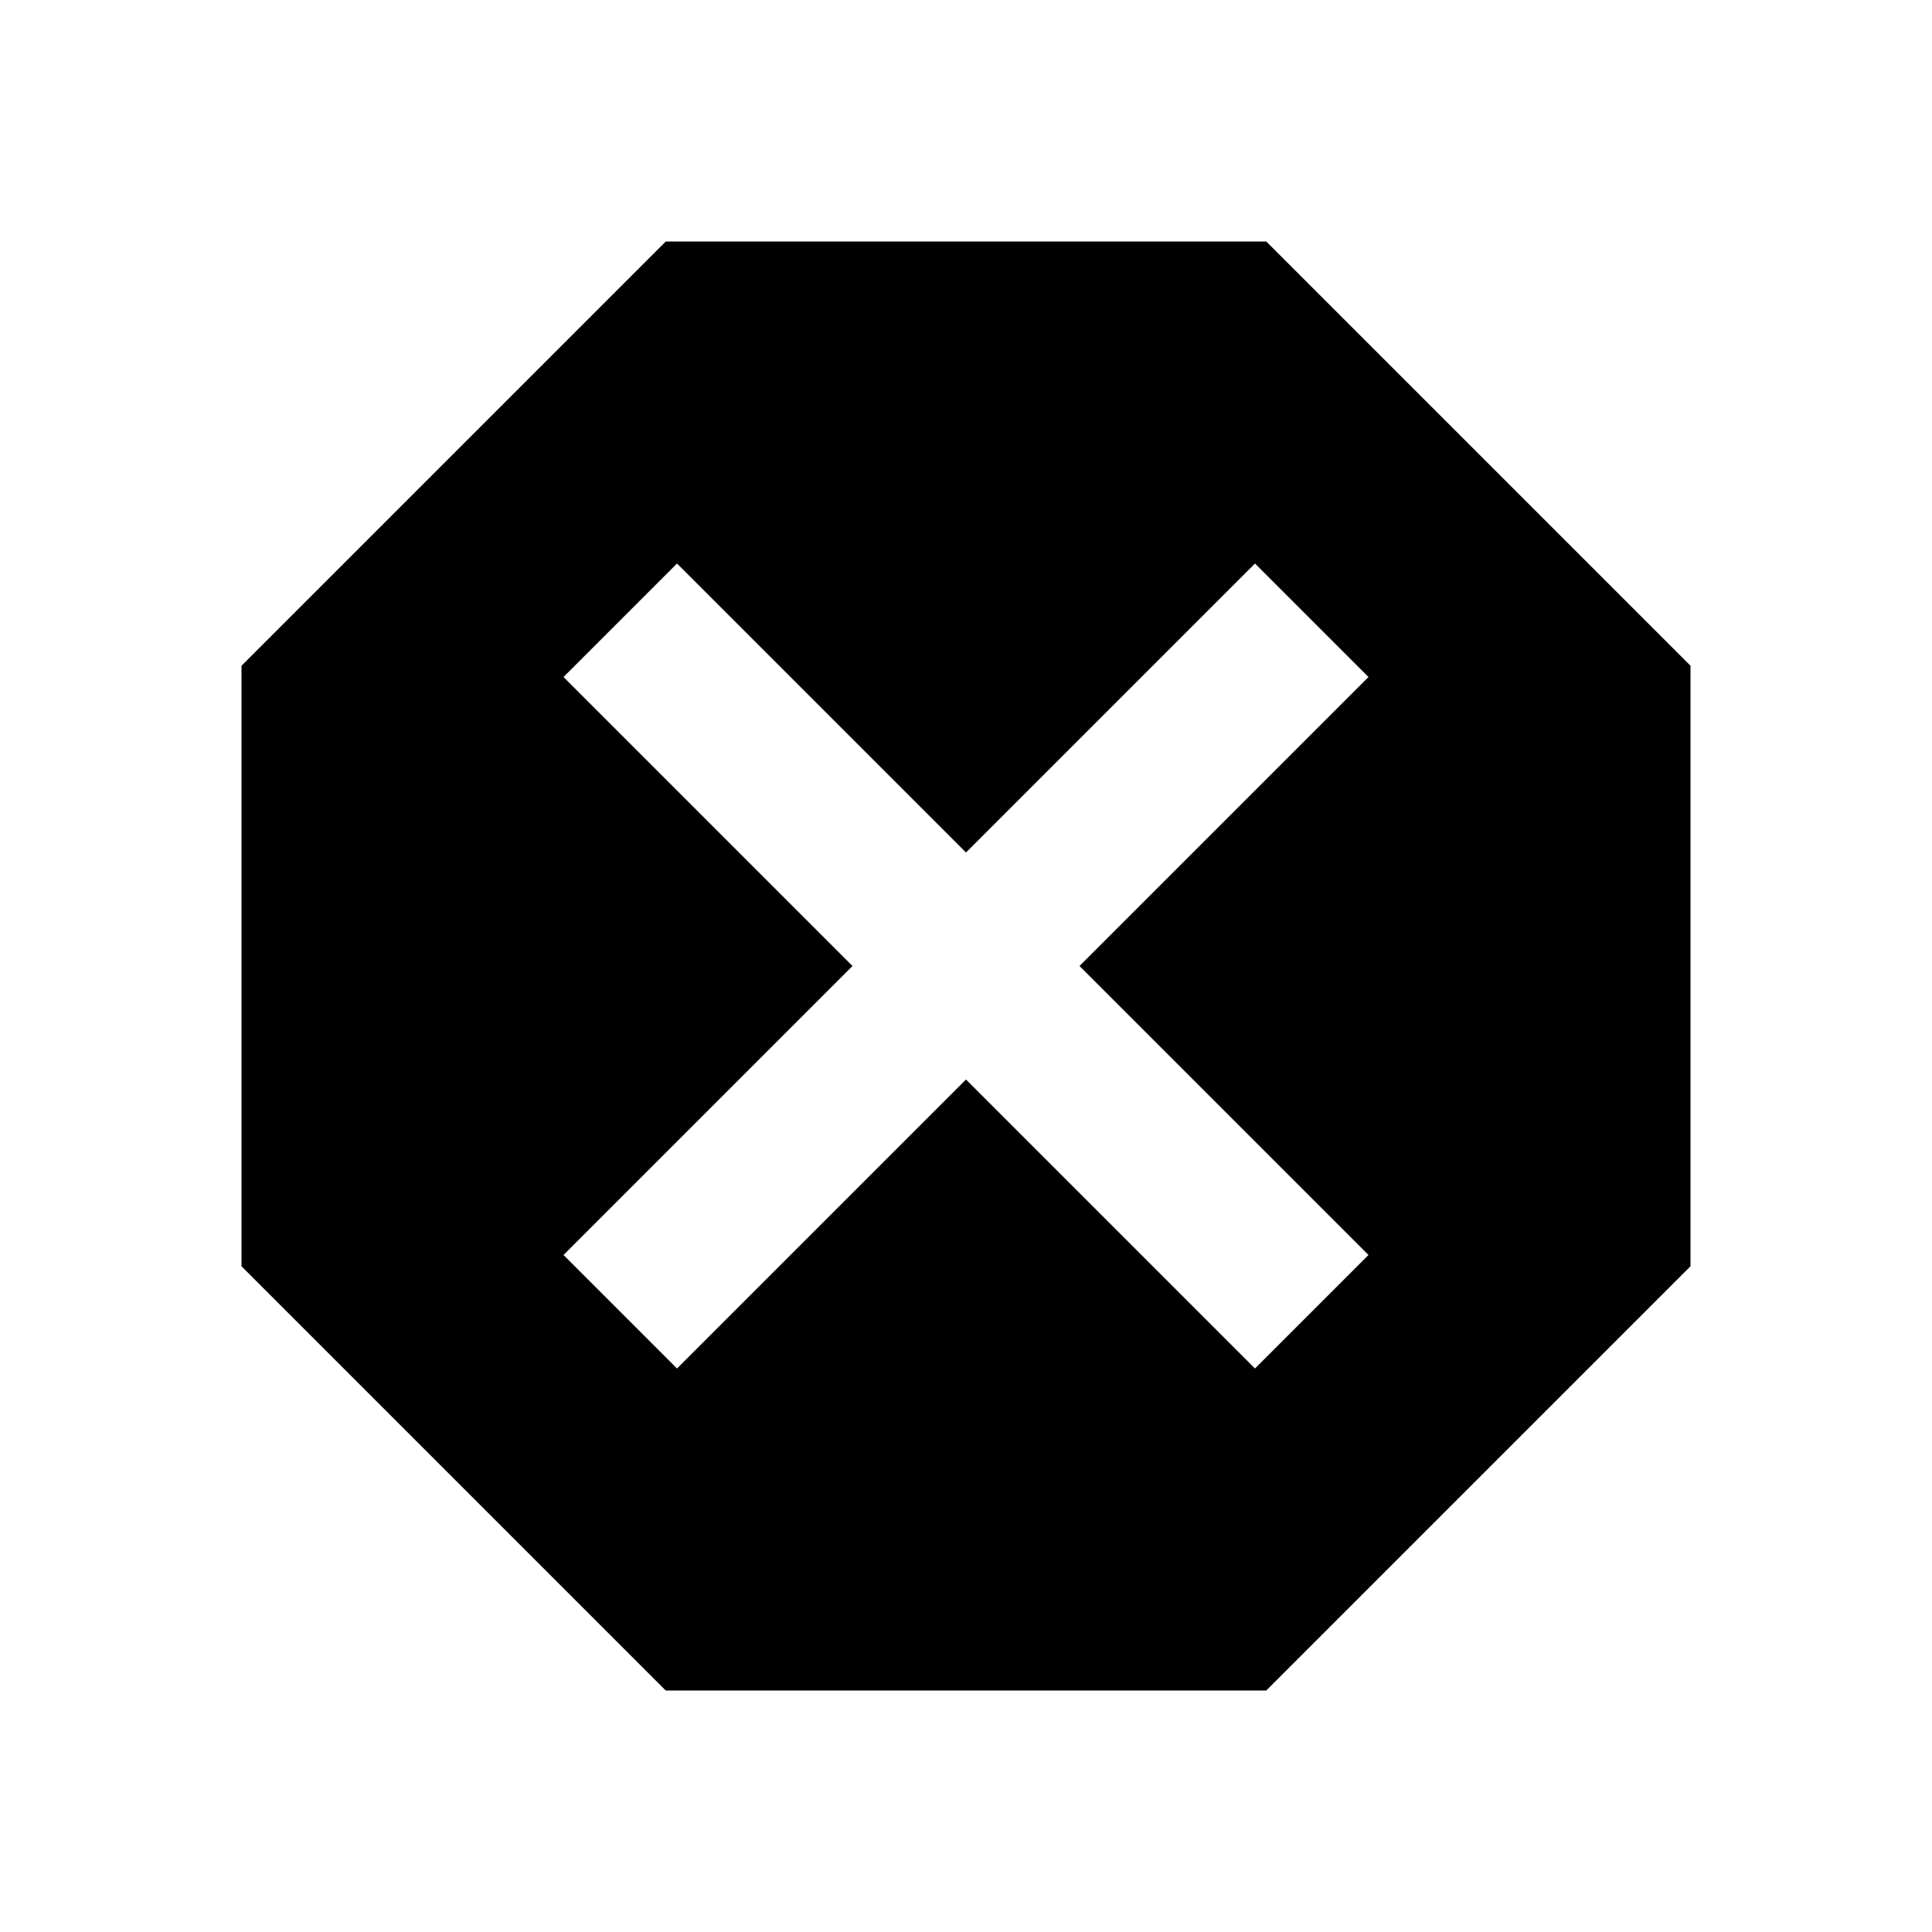
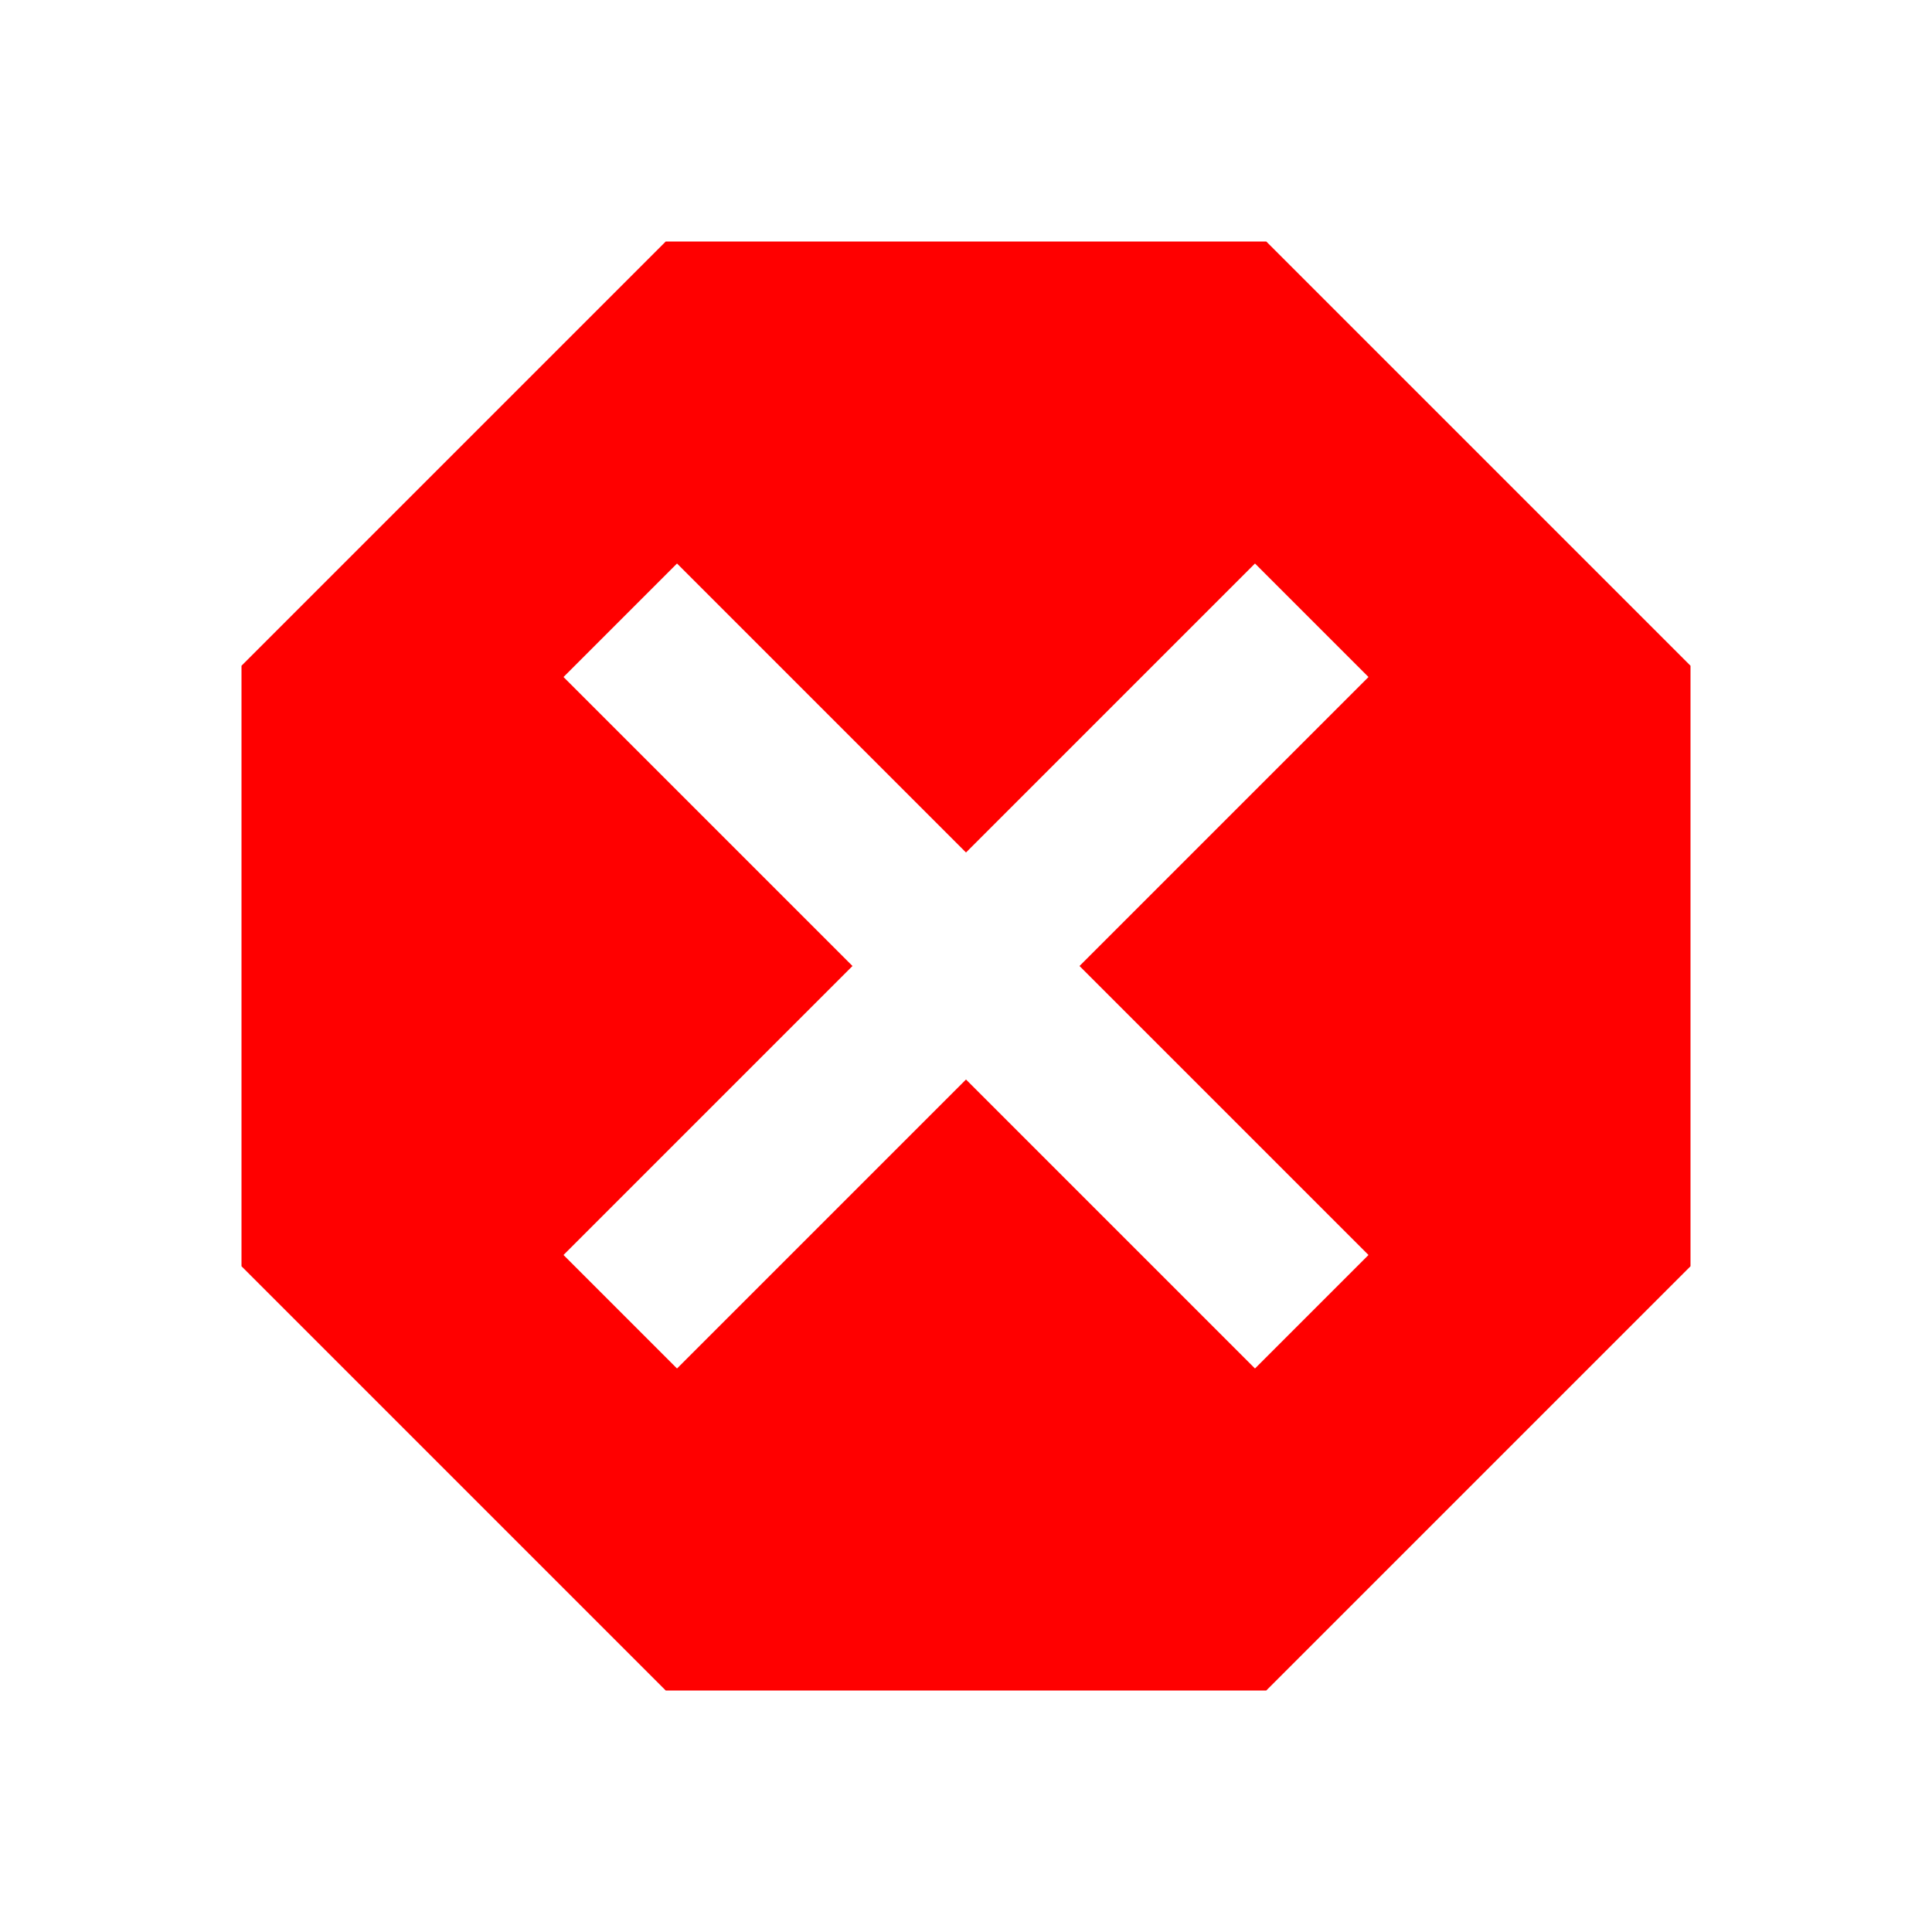
<svg xmlns="http://www.w3.org/2000/svg" viewBox="0 0 24 24">
-   <path d="M8.27,3L3,8.27V15.73L8.27,21H15.73L21,15.73V8.27L15.73,3M8.41,7L12,10.59L15.59,7L17,8.41L13.41,12L17,15.59L15.59,17L12,13.41L8.41,17L7,15.59L10.59,12L7,8.41" />
+   <path fill="#ff0000" d="M8.27,3L3,8.27V15.73L8.27,21H15.73L21,15.73V8.27L15.73,3M8.41,7L12,10.59L15.59,7L17,8.41L13.41,12L17,15.59L15.59,17L12,13.41L8.41,17L7,15.59L10.59,12L7,8.41" />
</svg>
